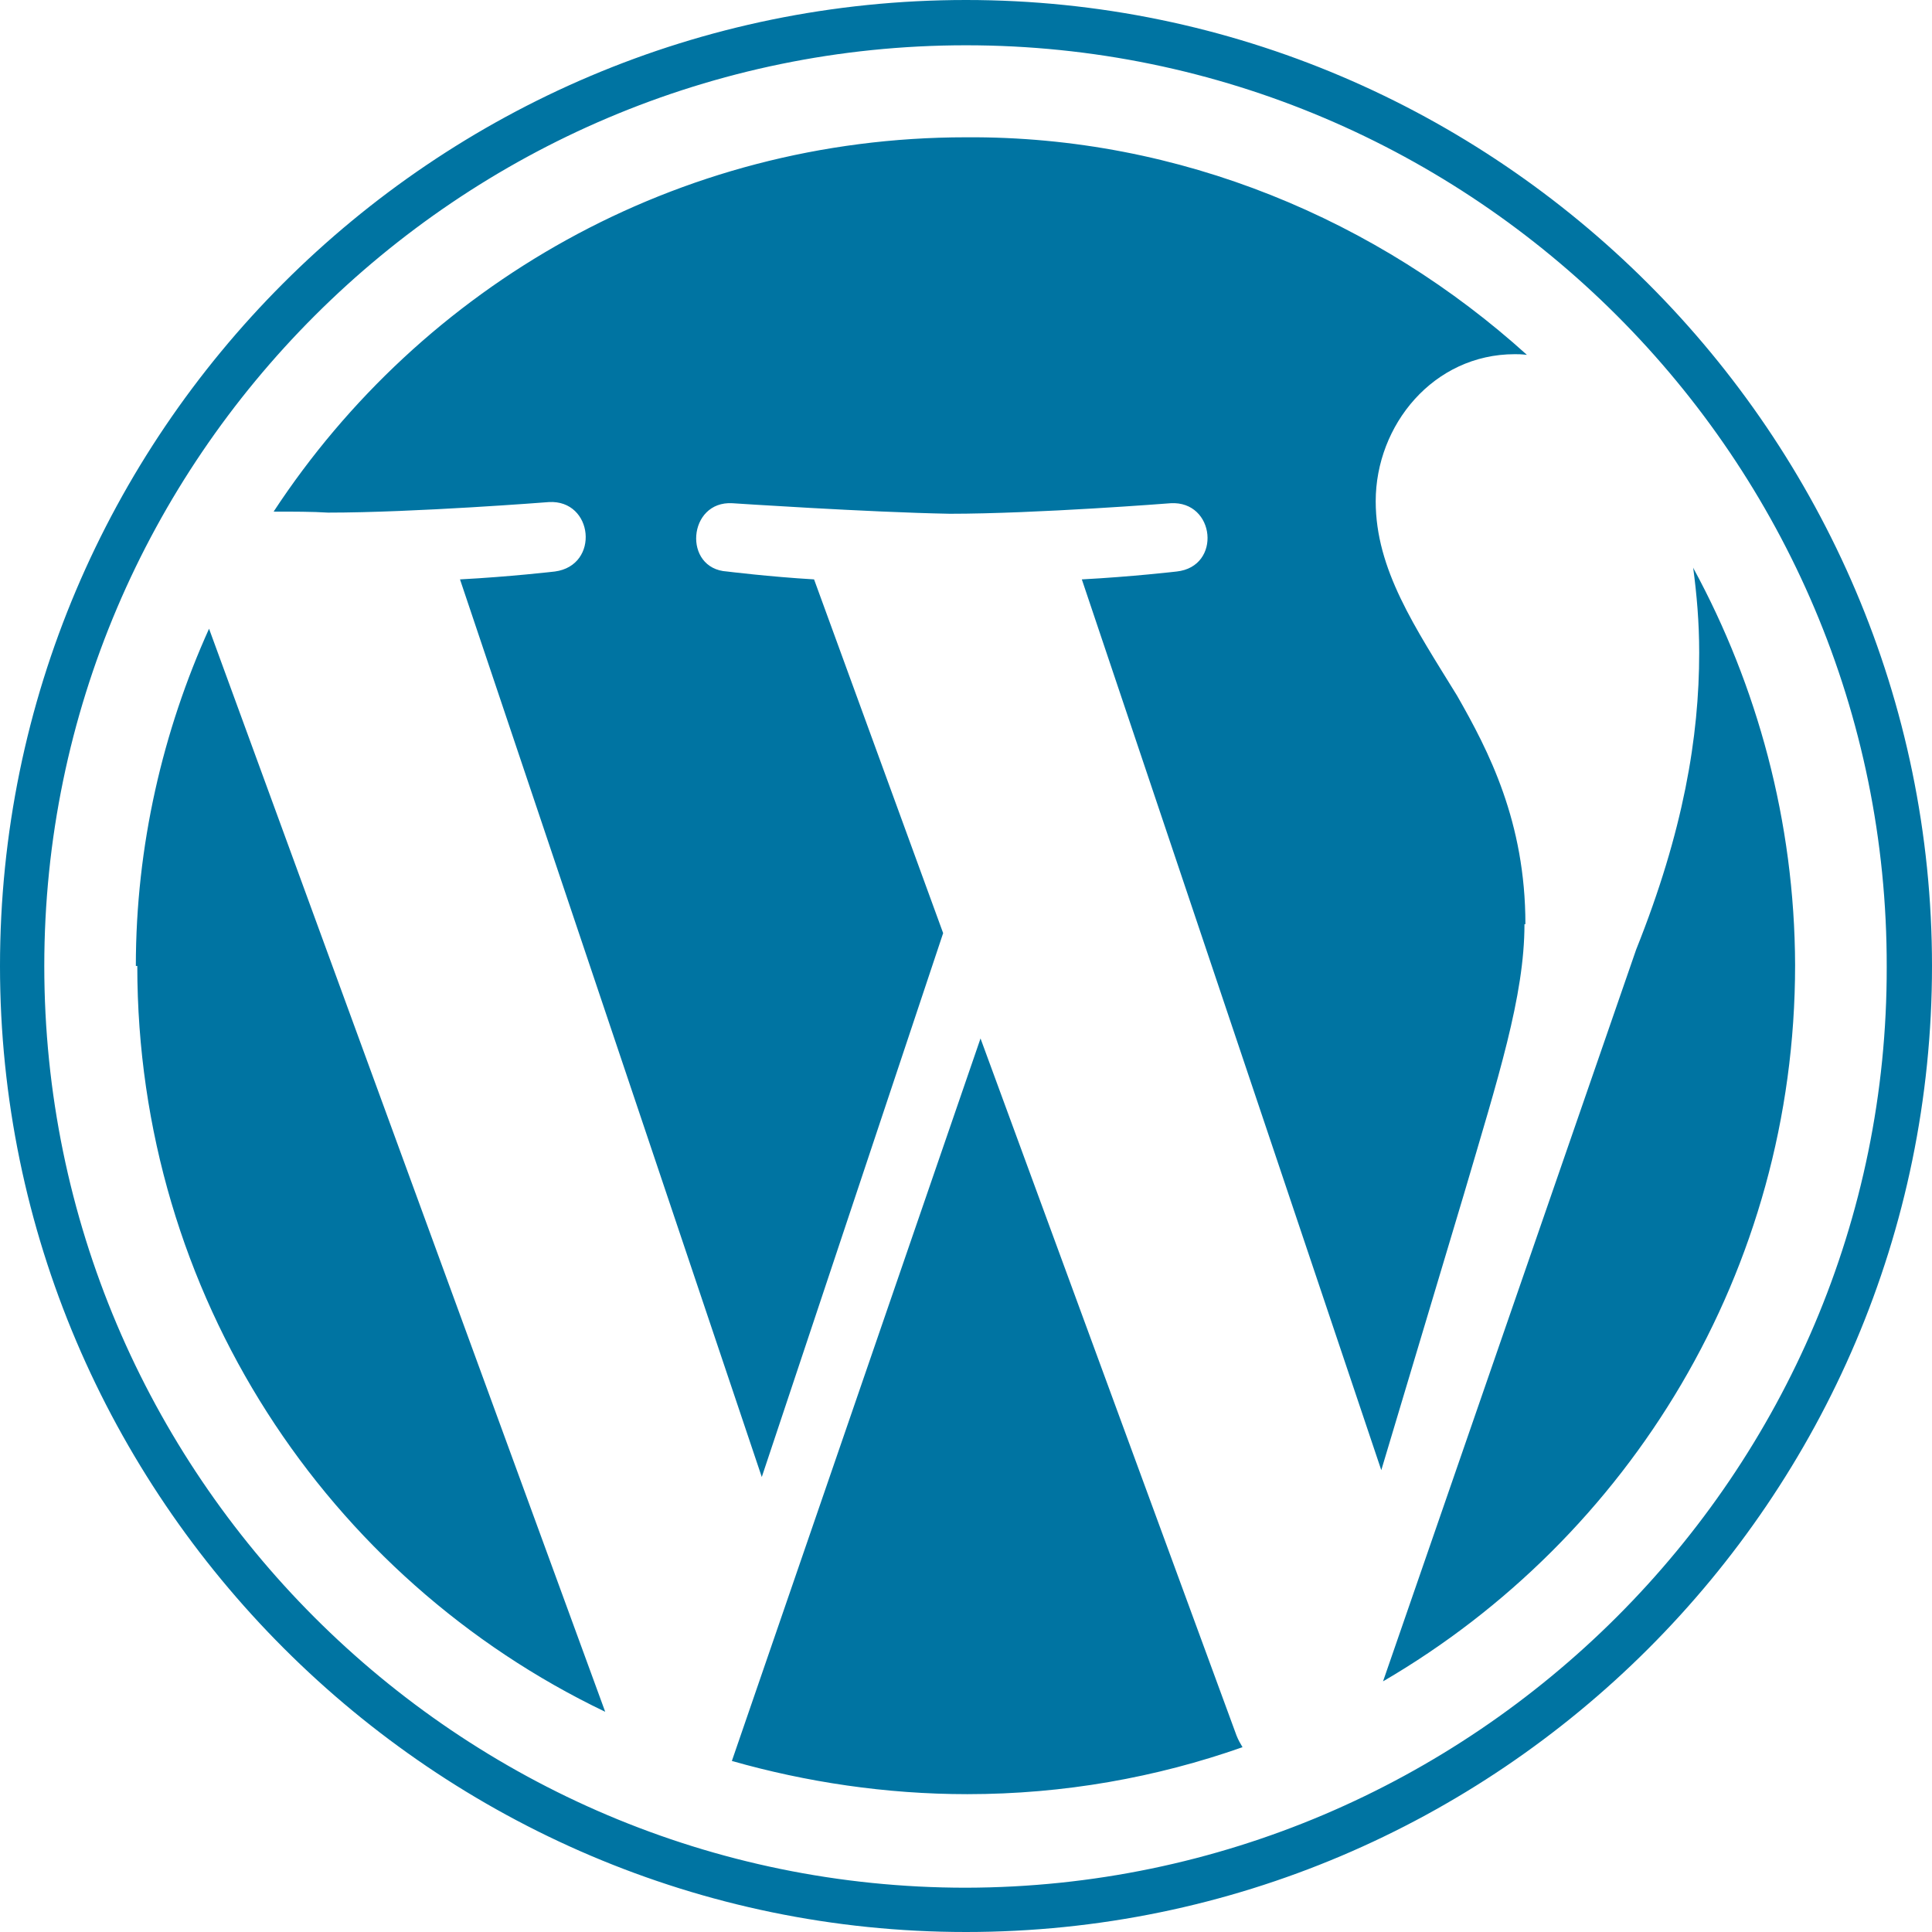
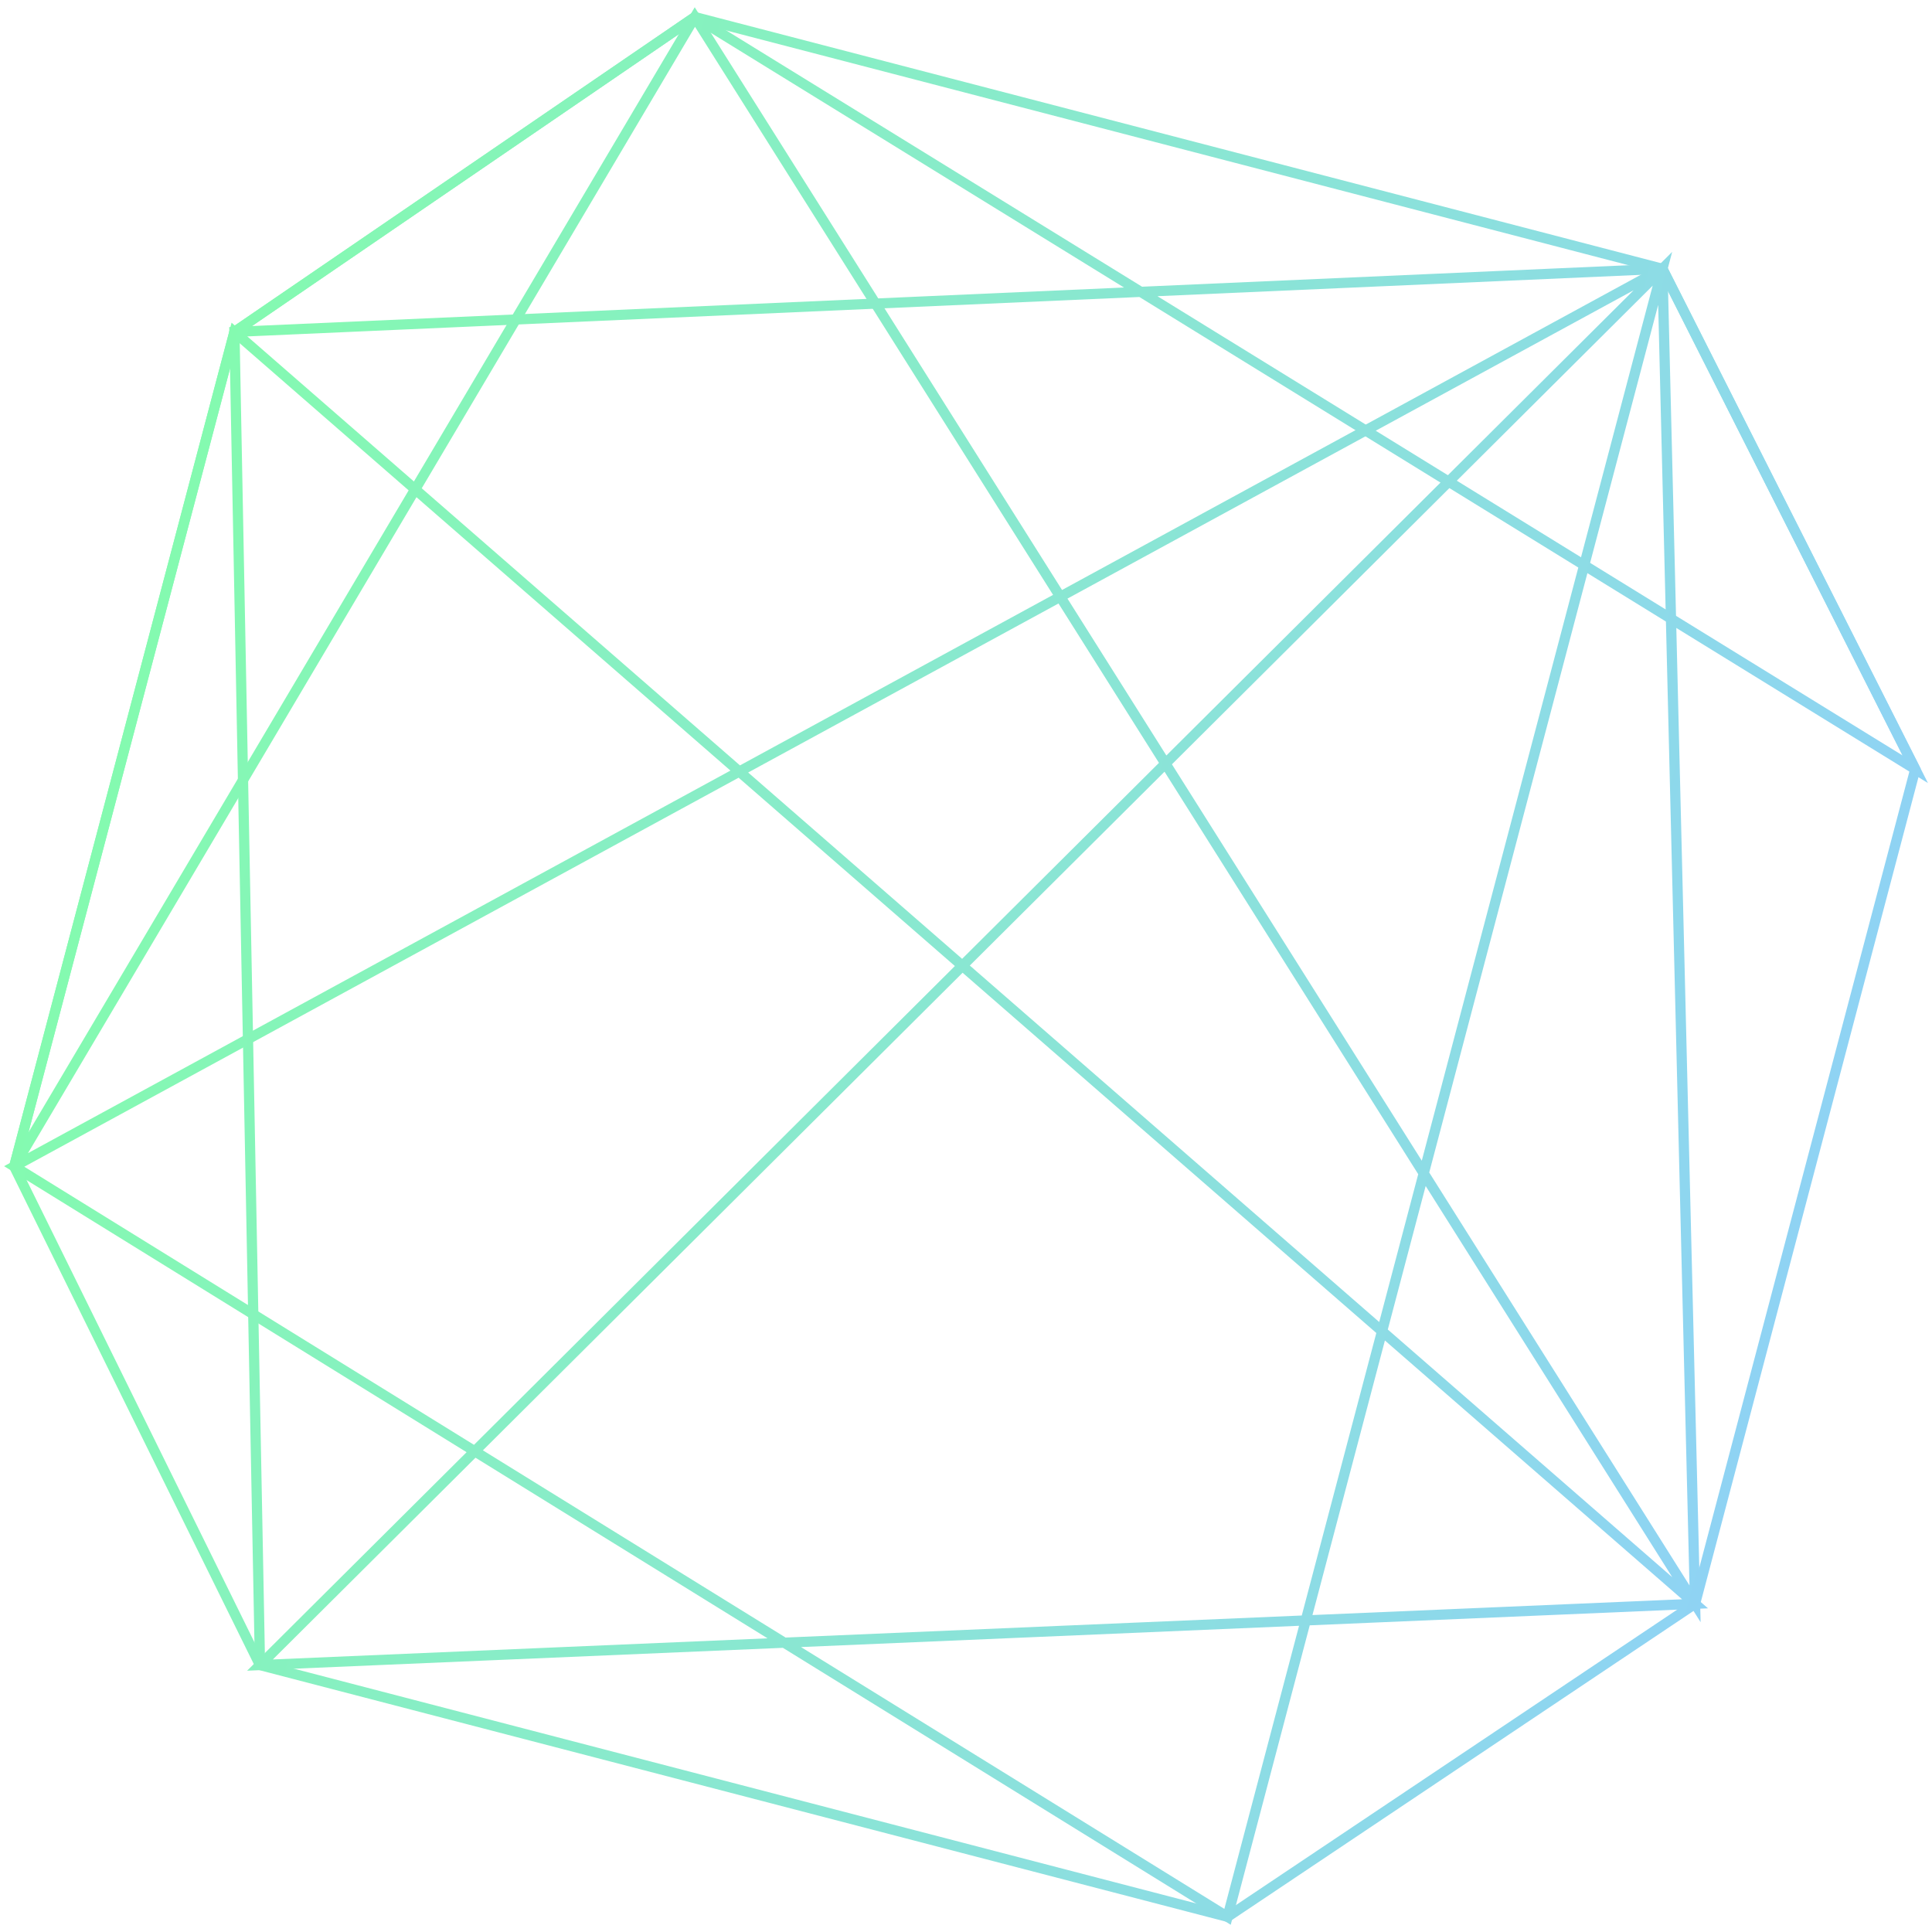
- <svg xmlns="http://www.w3.org/2000/svg" version="1.1" id="Layer_1" x="0px" y="0px" width="64px" height="64px" viewBox="0 0 64 64" enable-background="new 0 0 64 64" xml:space="preserve">
-   <style>.style0{fill:	#0074A2;}</style>
-   <g>
-     <g>
-       <path d="M4.548 31.999c0 10.9 6.3 20.3 15.5 24.706L6.925 20.827C5.402 24.2 4.5 28 4.5 31.999z M50.531 30.614c0-3.394-1.219-5.742-2.264-7.57c-1.391-2.263-2.695-4.177-2.695-6.439c0-2.523 1.912-4.872 4.609-4.872 c0.121 0 0.2 0 0.4 0.022C45.653 7.3 39.1 4.5 32 4.548c-9.591 0-18.027 4.921-22.936 12.4 c0.645 0 1.3 0 1.8 0.033c2.871 0 7.316-0.349 7.316-0.349c1.479-0.086 1.7 2.1 0.2 2.3 c0 0-1.487 0.174-3.142 0.261l9.997 29.735l6.008-18.017l-4.276-11.718c-1.479-0.087-2.879-0.261-2.879-0.261 c-1.48-0.087-1.306-2.349 0.174-2.262c0 0 4.5 0.3 7.2 0.349c2.87 0 7.317-0.349 7.317-0.349 c1.479-0.086 1.7 2.1 0.2 2.262c0 0-1.489 0.174-3.142 0.261l9.92 29.508l2.739-9.148 C49.628 35.7 50.5 33 50.5 30.614z M32.481 34.4l-8.237 23.934c2.46 0.7 5.1 1.1 7.8 1.1 c3.197 0 6.262-0.552 9.116-1.556c-0.072-0.118-0.141-0.243-0.196-0.379L32.481 34.4z M56.088 18.8 c0.119 0.9 0.2 1.8 0.2 2.823c0 2.785-0.521 5.916-2.088 9.832l-8.385 24.242c8.161-4.758 13.65-13.6 13.65-23.728 C59.451 27.2 58.2 22.7 56.1 18.83z M32 0c-17.645 0-32 14.355-32 32C0 49.6 14.4 64 32 64s32-14.355 32-32.001 C64 14.4 49.6 0 32 0z M32 62.533c-16.835 0-30.533-13.698-30.533-30.534C1.467 15.2 15.2 1.5 32 1.5 s30.534 13.7 30.5 30.532C62.533 48.8 48.8 62.5 32 62.533z" class="style0" />
+ <svg xmlns="http://www.w3.org/2000/svg" xmlns:xlink="http://www.w3.org/1999/xlink" id="svg7595" version="1.1" viewBox="0 0 16.933 16.933" height="64" width="64">
+   <defs id="defs7589">
+     <linearGradient gradientUnits="userSpaceOnUse" y2="189.583" x2="246.583" y1="189.583" x1="54.286" id="linearGradient8150" xlink:href="#linearGradient8148-3" />
+     <linearGradient id="linearGradient8148-3">
+       <stop style="stop-color:#84fab0;stop-opacity:1" offset="0" id="stop8152" />
+       <stop style="stop-color:#8fd3f4;stop-opacity:1" offset="1" id="stop8154" />
+     </linearGradient>
+     <linearGradient y2="189.583" x2="246.583" y1="189.583" x1="54.286" gradientUnits="userSpaceOnUse" id="linearGradient8172" xlink:href="#linearGradient8148-3" />
+     <linearGradient y2="189.583" x2="246.583" y1="189.583" x1="54.286" gradientUnits="userSpaceOnUse" id="linearGradient8174" xlink:href="#linearGradient8148-3" />
+     <linearGradient y2="189.583" x2="246.583" y1="189.583" x1="54.286" gradientUnits="userSpaceOnUse" id="linearGradient8176" xlink:href="#linearGradient8148-3" />
+   </defs>
+   <g id="layer1" transform="matrix(0.3073344,0,0,0.3051808,-27.77684,-29.80264)">
+     <g style="stroke:url(#linearGradient8150)" transform="matrix(0.2529505,0.06628089,-0.06628089,0.2529505,92.52381,67.40655)" id="g8124">
+       <path style="fill:none;fill-rule:evenodd;stroke:url(#linearGradient8172);stroke-width:1.115px;stroke-linecap:butt;stroke-linejoin:miter;stroke-opacity:1" d="M 55.361,142.763 95.172,96.582 H 204.254 l 40.607,46.181 v 94.75 l -40.607,46.181 H 95.172 l -39.811,-46.181 z" id="path4514" />
+       <path style="fill:none;fill-rule:evenodd;stroke:url(#linearGradient8174);stroke-width:1.115px;stroke-linecap:butt;stroke-linejoin:miter;stroke-opacity:1" d="M 55.361,142.763 244.861,237.513 95.172,283.694 204.254,96.582 V 283.694 L 55.361,237.513 204.254,96.582 244.861,237.513 95.172,96.582 55.361,237.513 Z" id="path4516" />
+       <path style="fill:none;fill-rule:evenodd;stroke:url(#linearGradient8176);stroke-width:1.115px;stroke-linecap:butt;stroke-linejoin:miter;stroke-opacity:1" d="M 95.172,283.694 55.361,142.763 204.254,96.582 244.861,142.763 95.172,96.582 55.361,142.763 Z" id="path4518" />
    </g>
  </g>
</svg>
